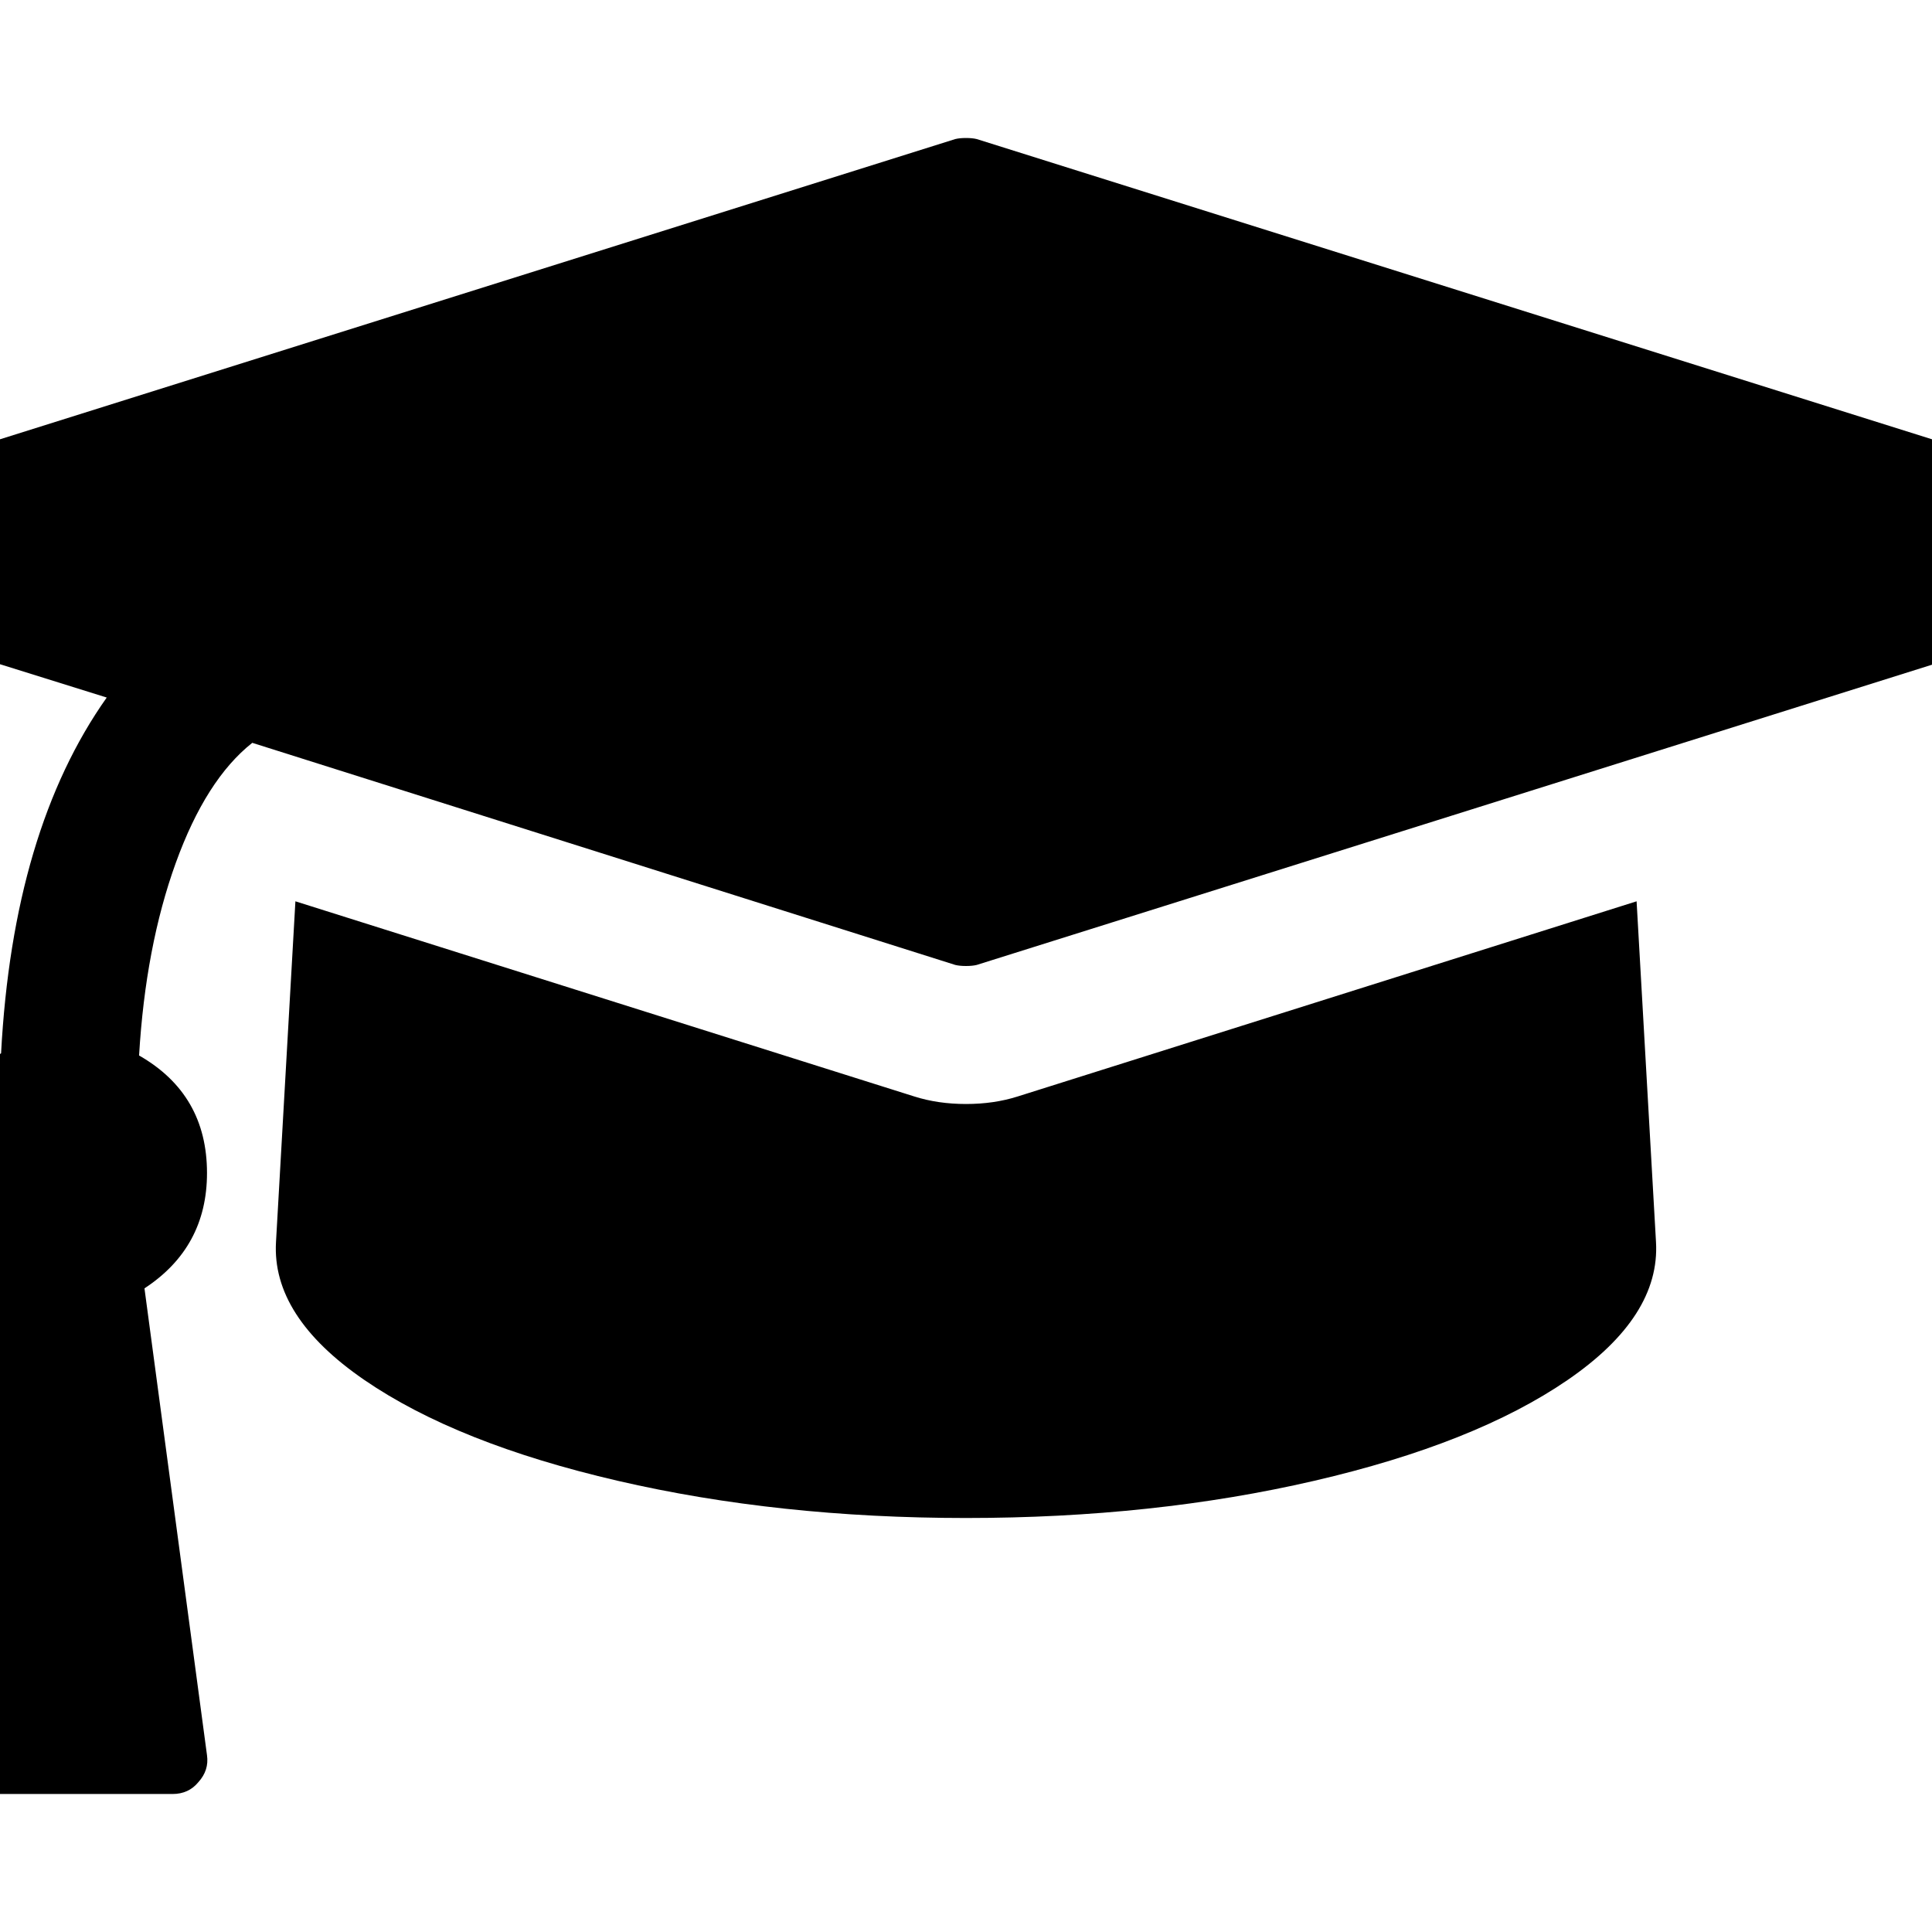
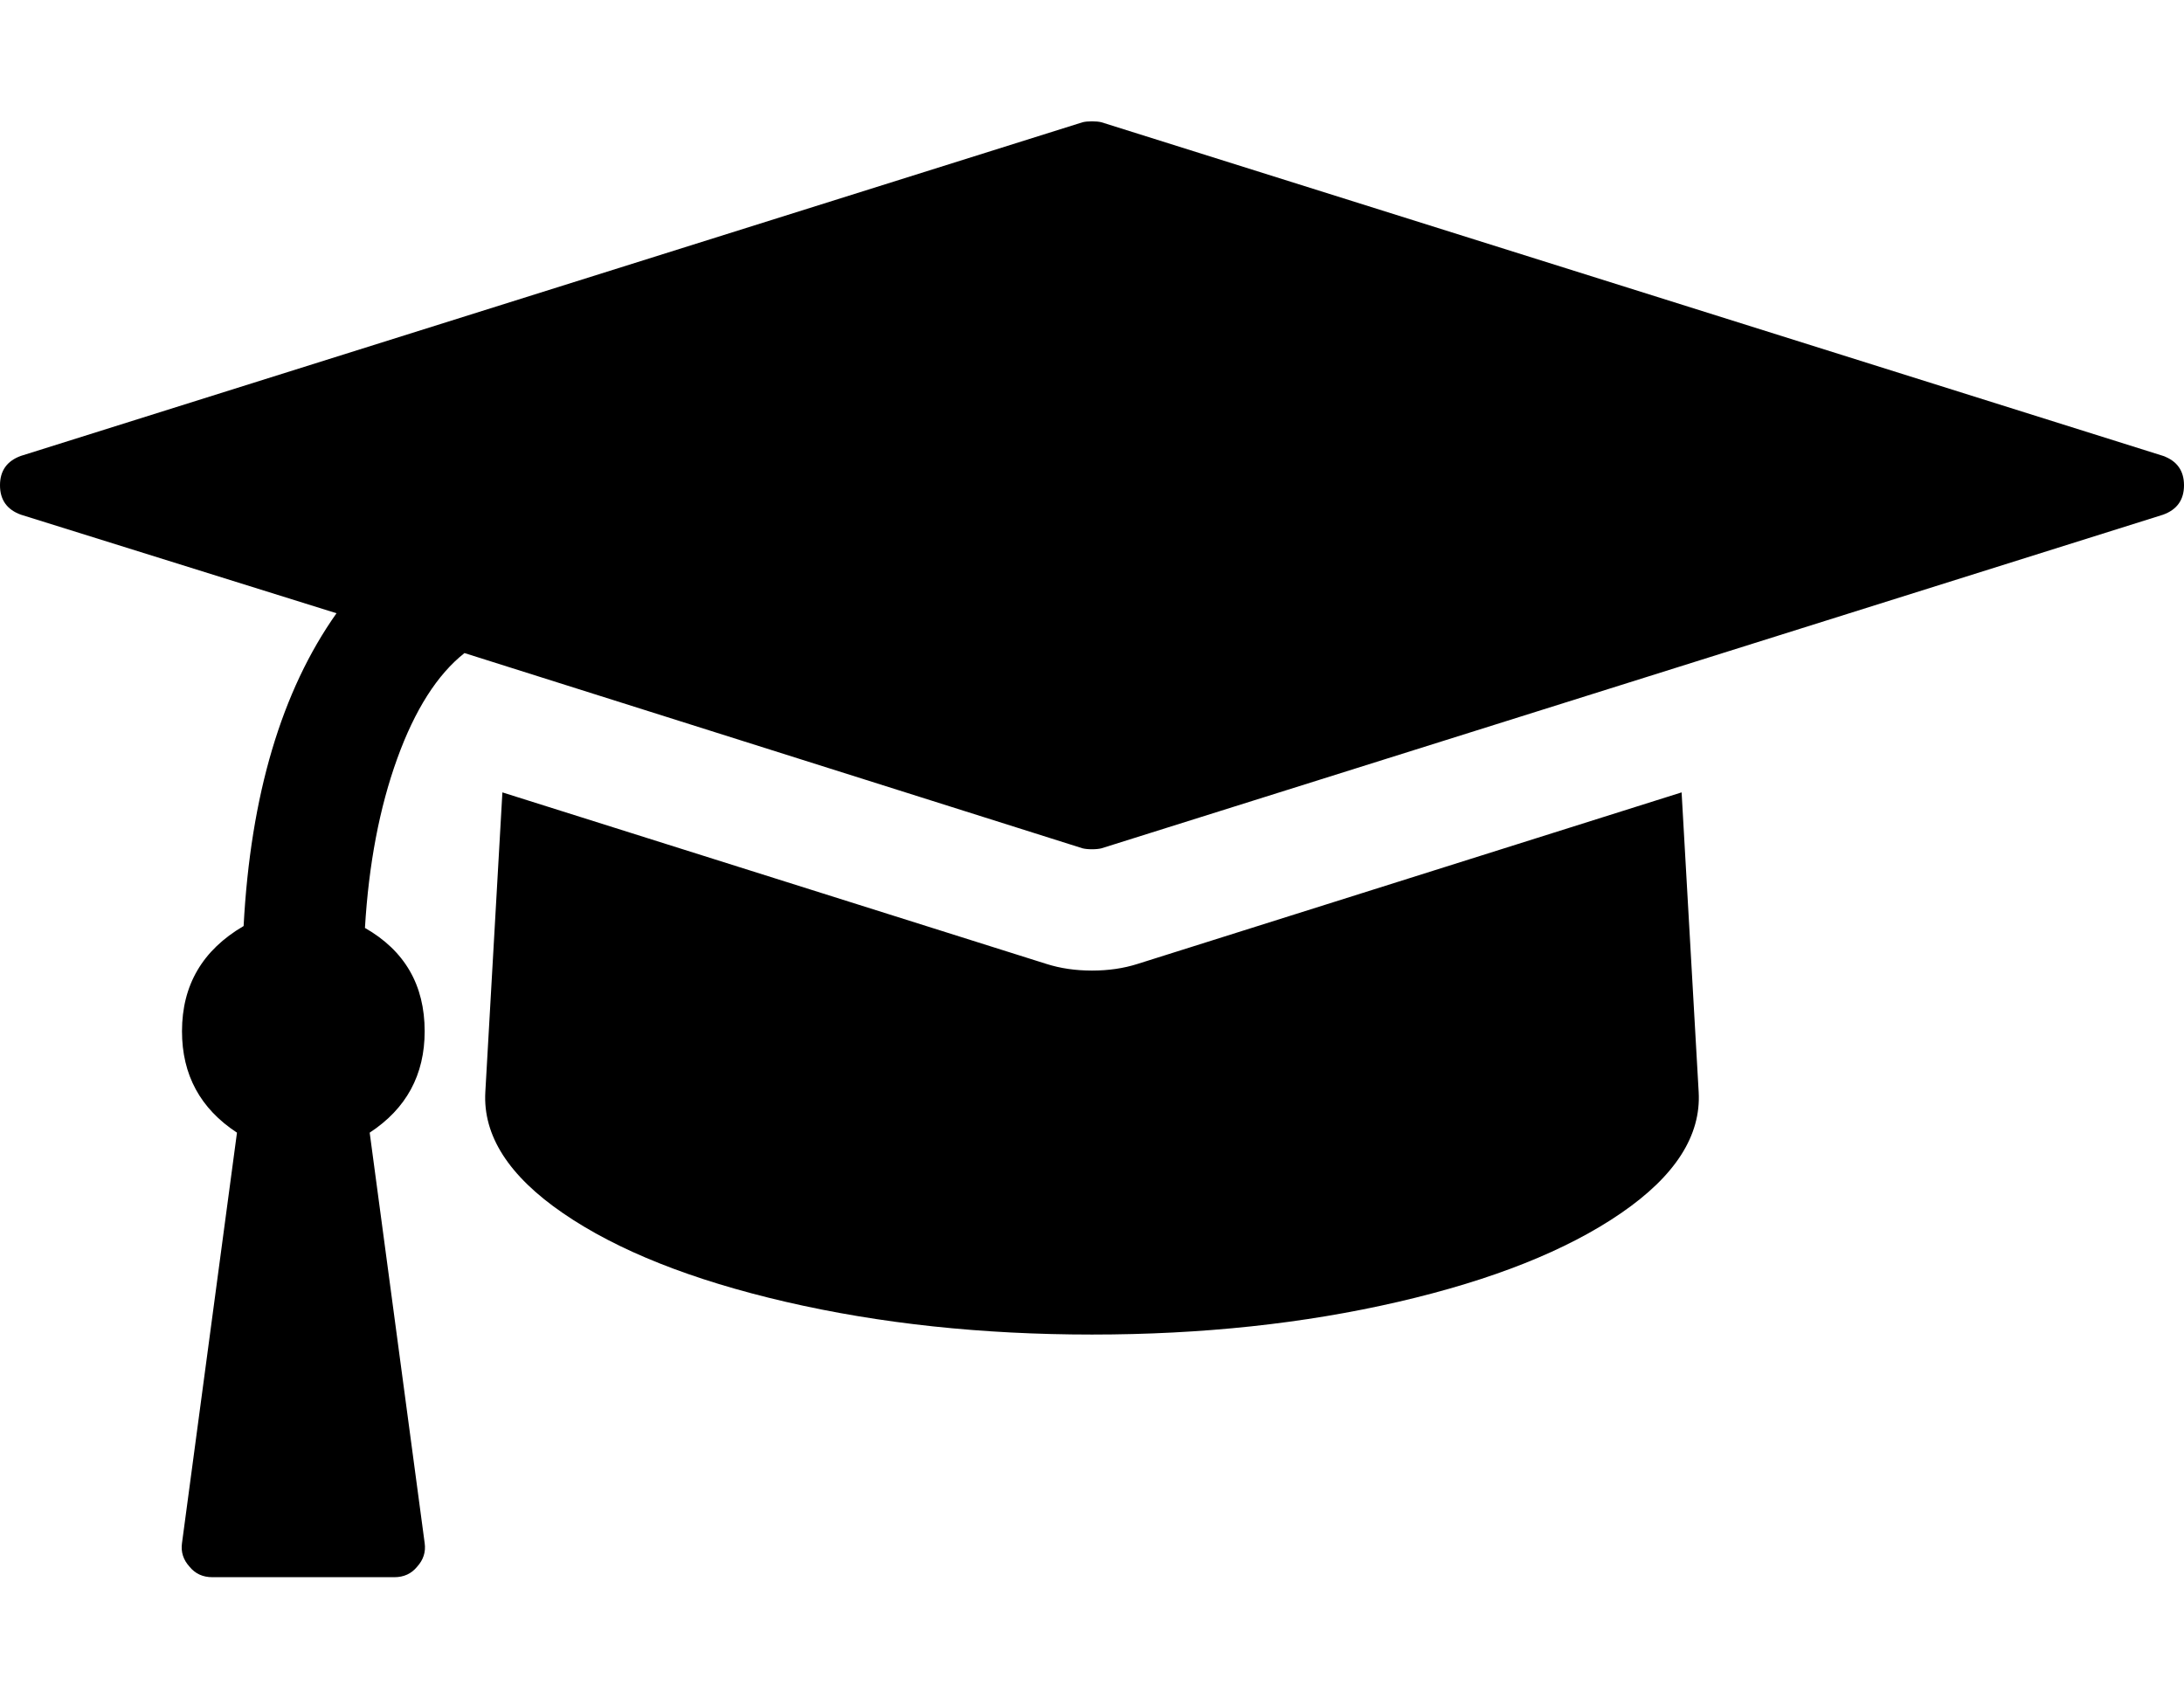
- <svg xmlns="http://www.w3.org/2000/svg" width="1792" height="1792" viewBox="0 0 1792 1792">
-   <path d="M1518 836l18 316q4 69-82 128t-235 93.5-323 34.5-323-34.5-235-93.5-82-128l18-316 574 181q22 7 48 7t48-7zm530-324q0 23-22 31l-1120 352q-4 1-10 1t-10-1l-652-206q-43 34-71 111.5t-34 178.5q63 36 63 109 0 69-58 107l58 433q2 14-8 25-9 11-24 11h-192q-15 0-24-11-10-11-8-25l58-433q-58-38-58-107 0-73 65-111 11-207 98-330l-333-104q-22-8-22-31t22-31l1120-352q4-1 10-1t10 1l1120 352q22 8 22 31z" />
+ <svg xmlns="http://www.w3.org/2000/svg" width="2304" height="1792" viewBox="0 0 2304 1792">
+   <path d="M1774 836l18 316q4 69-82 128t-235 93.5-323 34.5-323-34.5-235-93.5-82-128l18-316 574 181q22 7 48 7t48-7zm530-324q0 23-22 31l-1120 352q-4 1-10 1t-10-1l-652-206q-43 34-71 111.5t-34 178.5q63 36 63 109 0 69-58 107l58 433q2 14-8 25-9 11-24 11h-192q-15 0-24-11-10-11-8-25l58-433q-58-38-58-107 0-73 65-111 11-207 98-330l-333-104q-22-8-22-31t22-31l1120-352q4-1 10-1t10 1l1120 352q22 8 22 31z" />
</svg>
